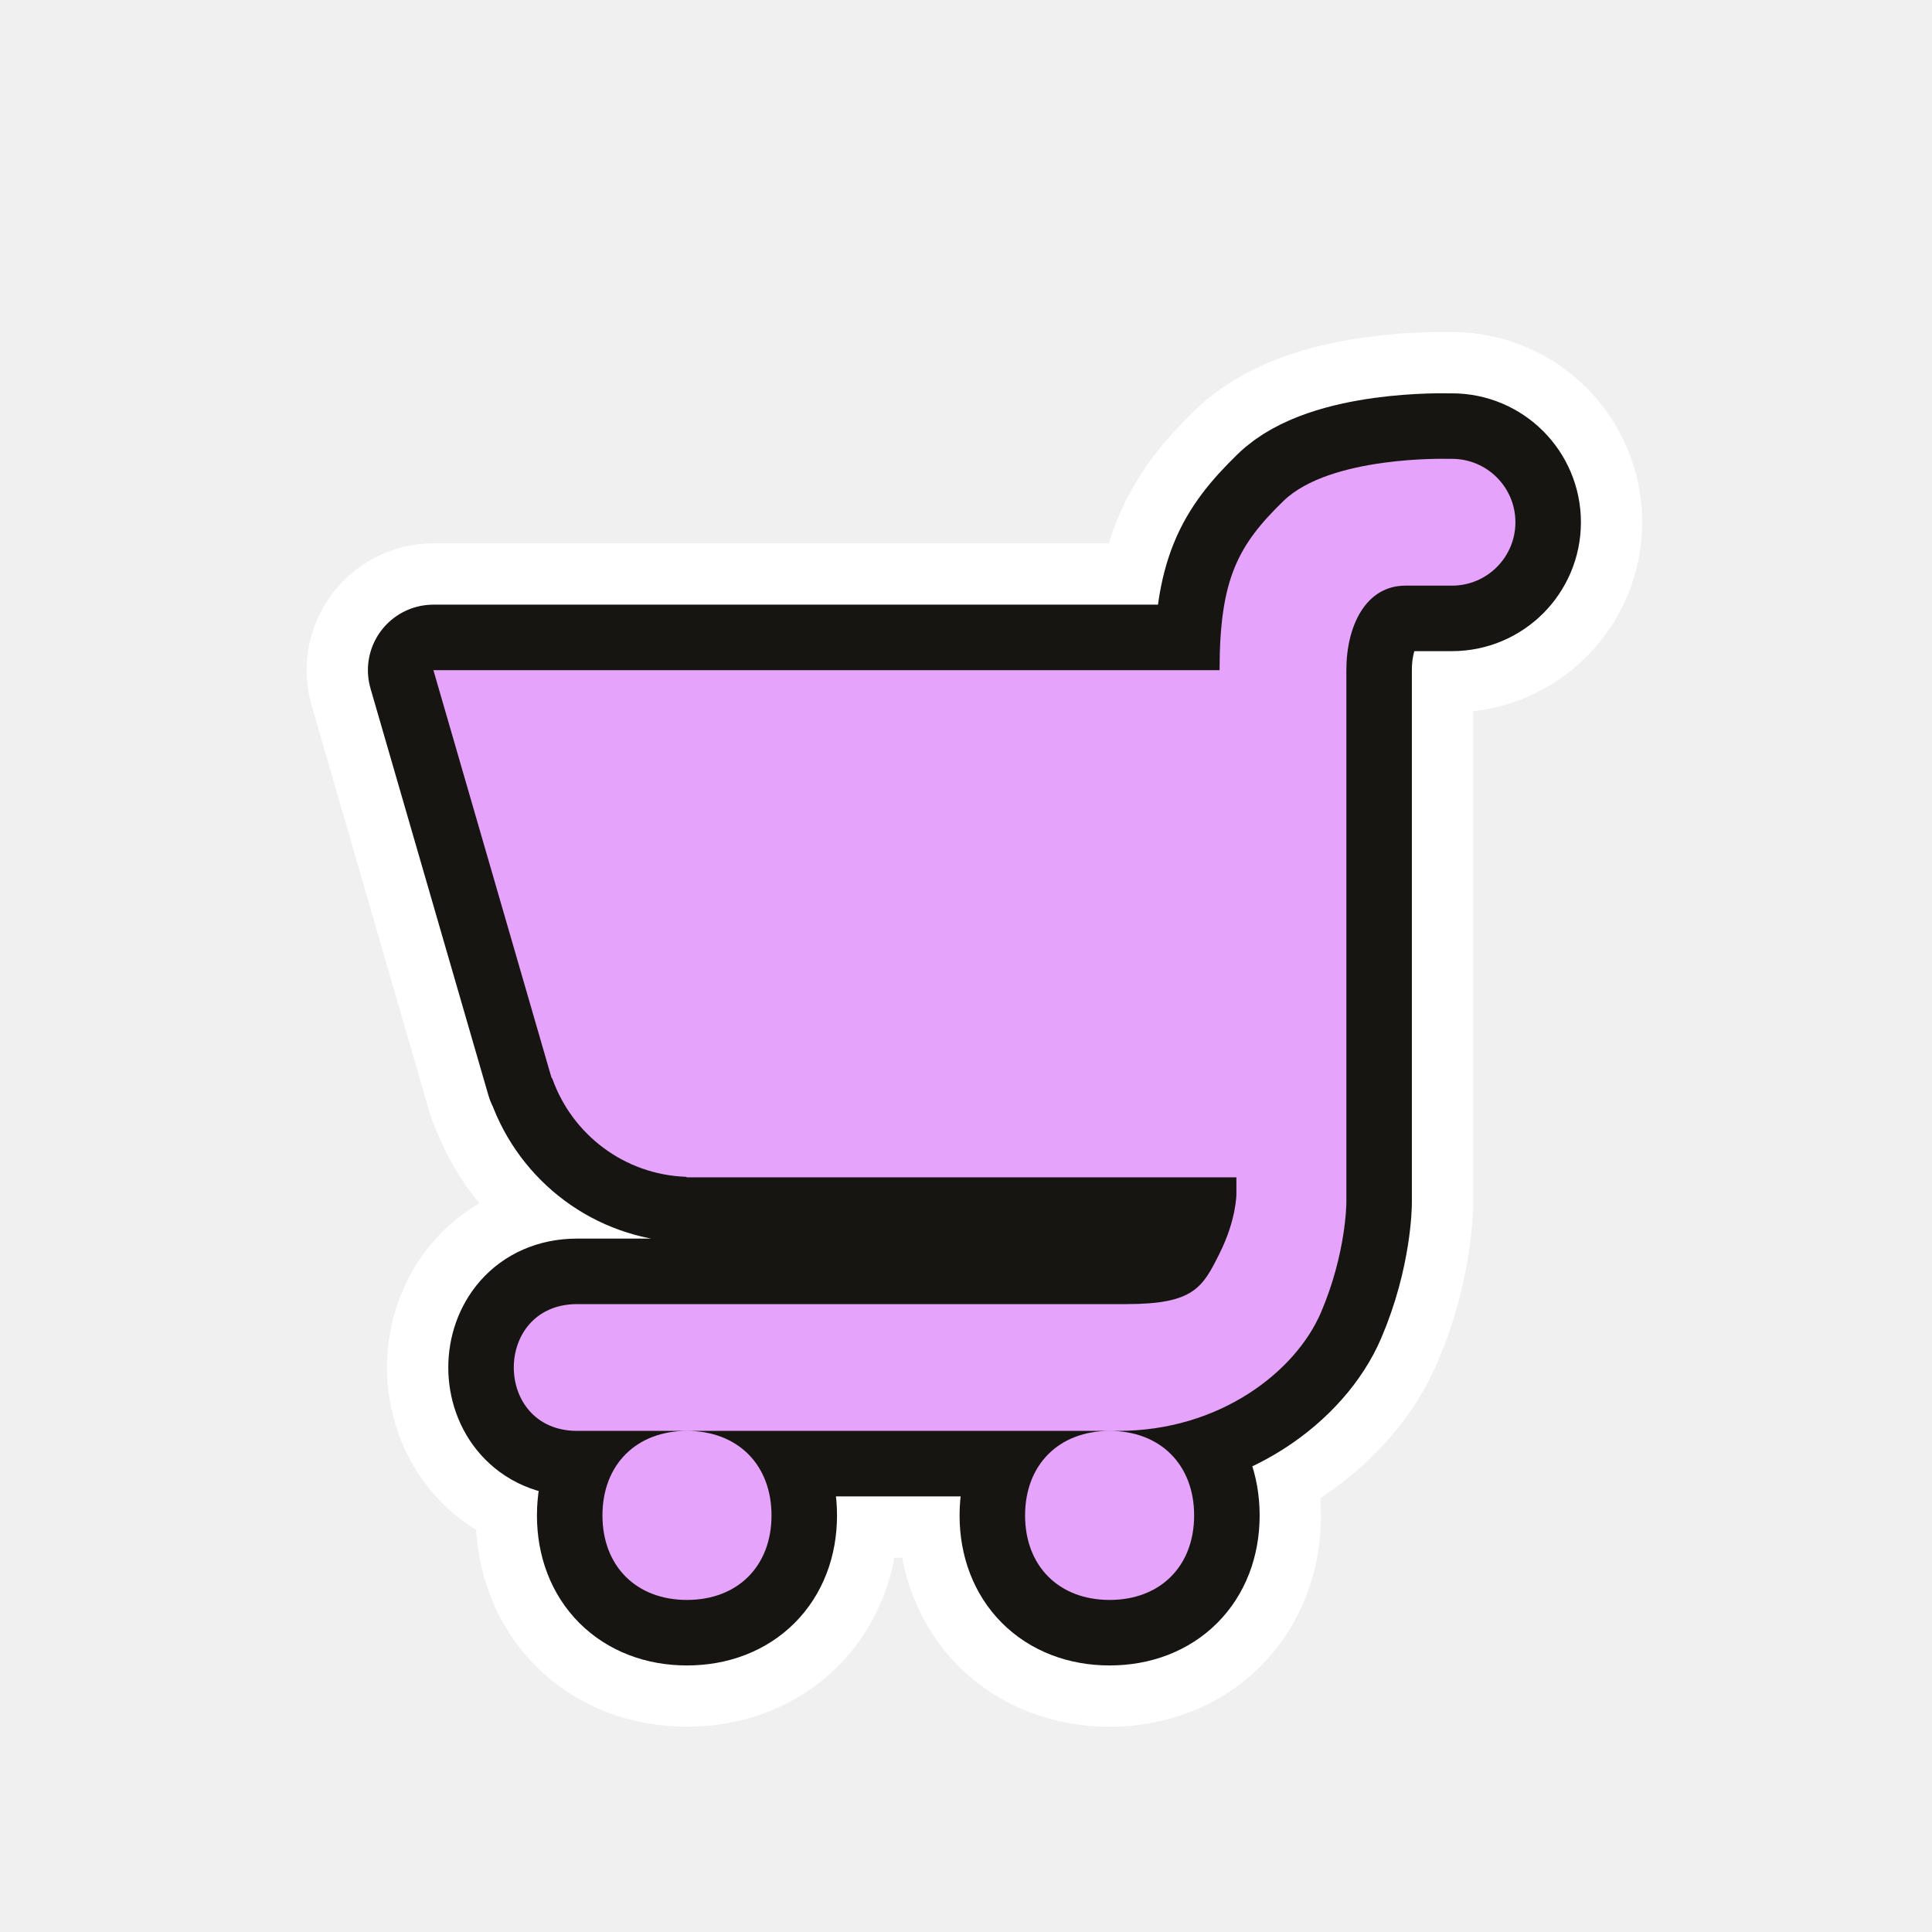
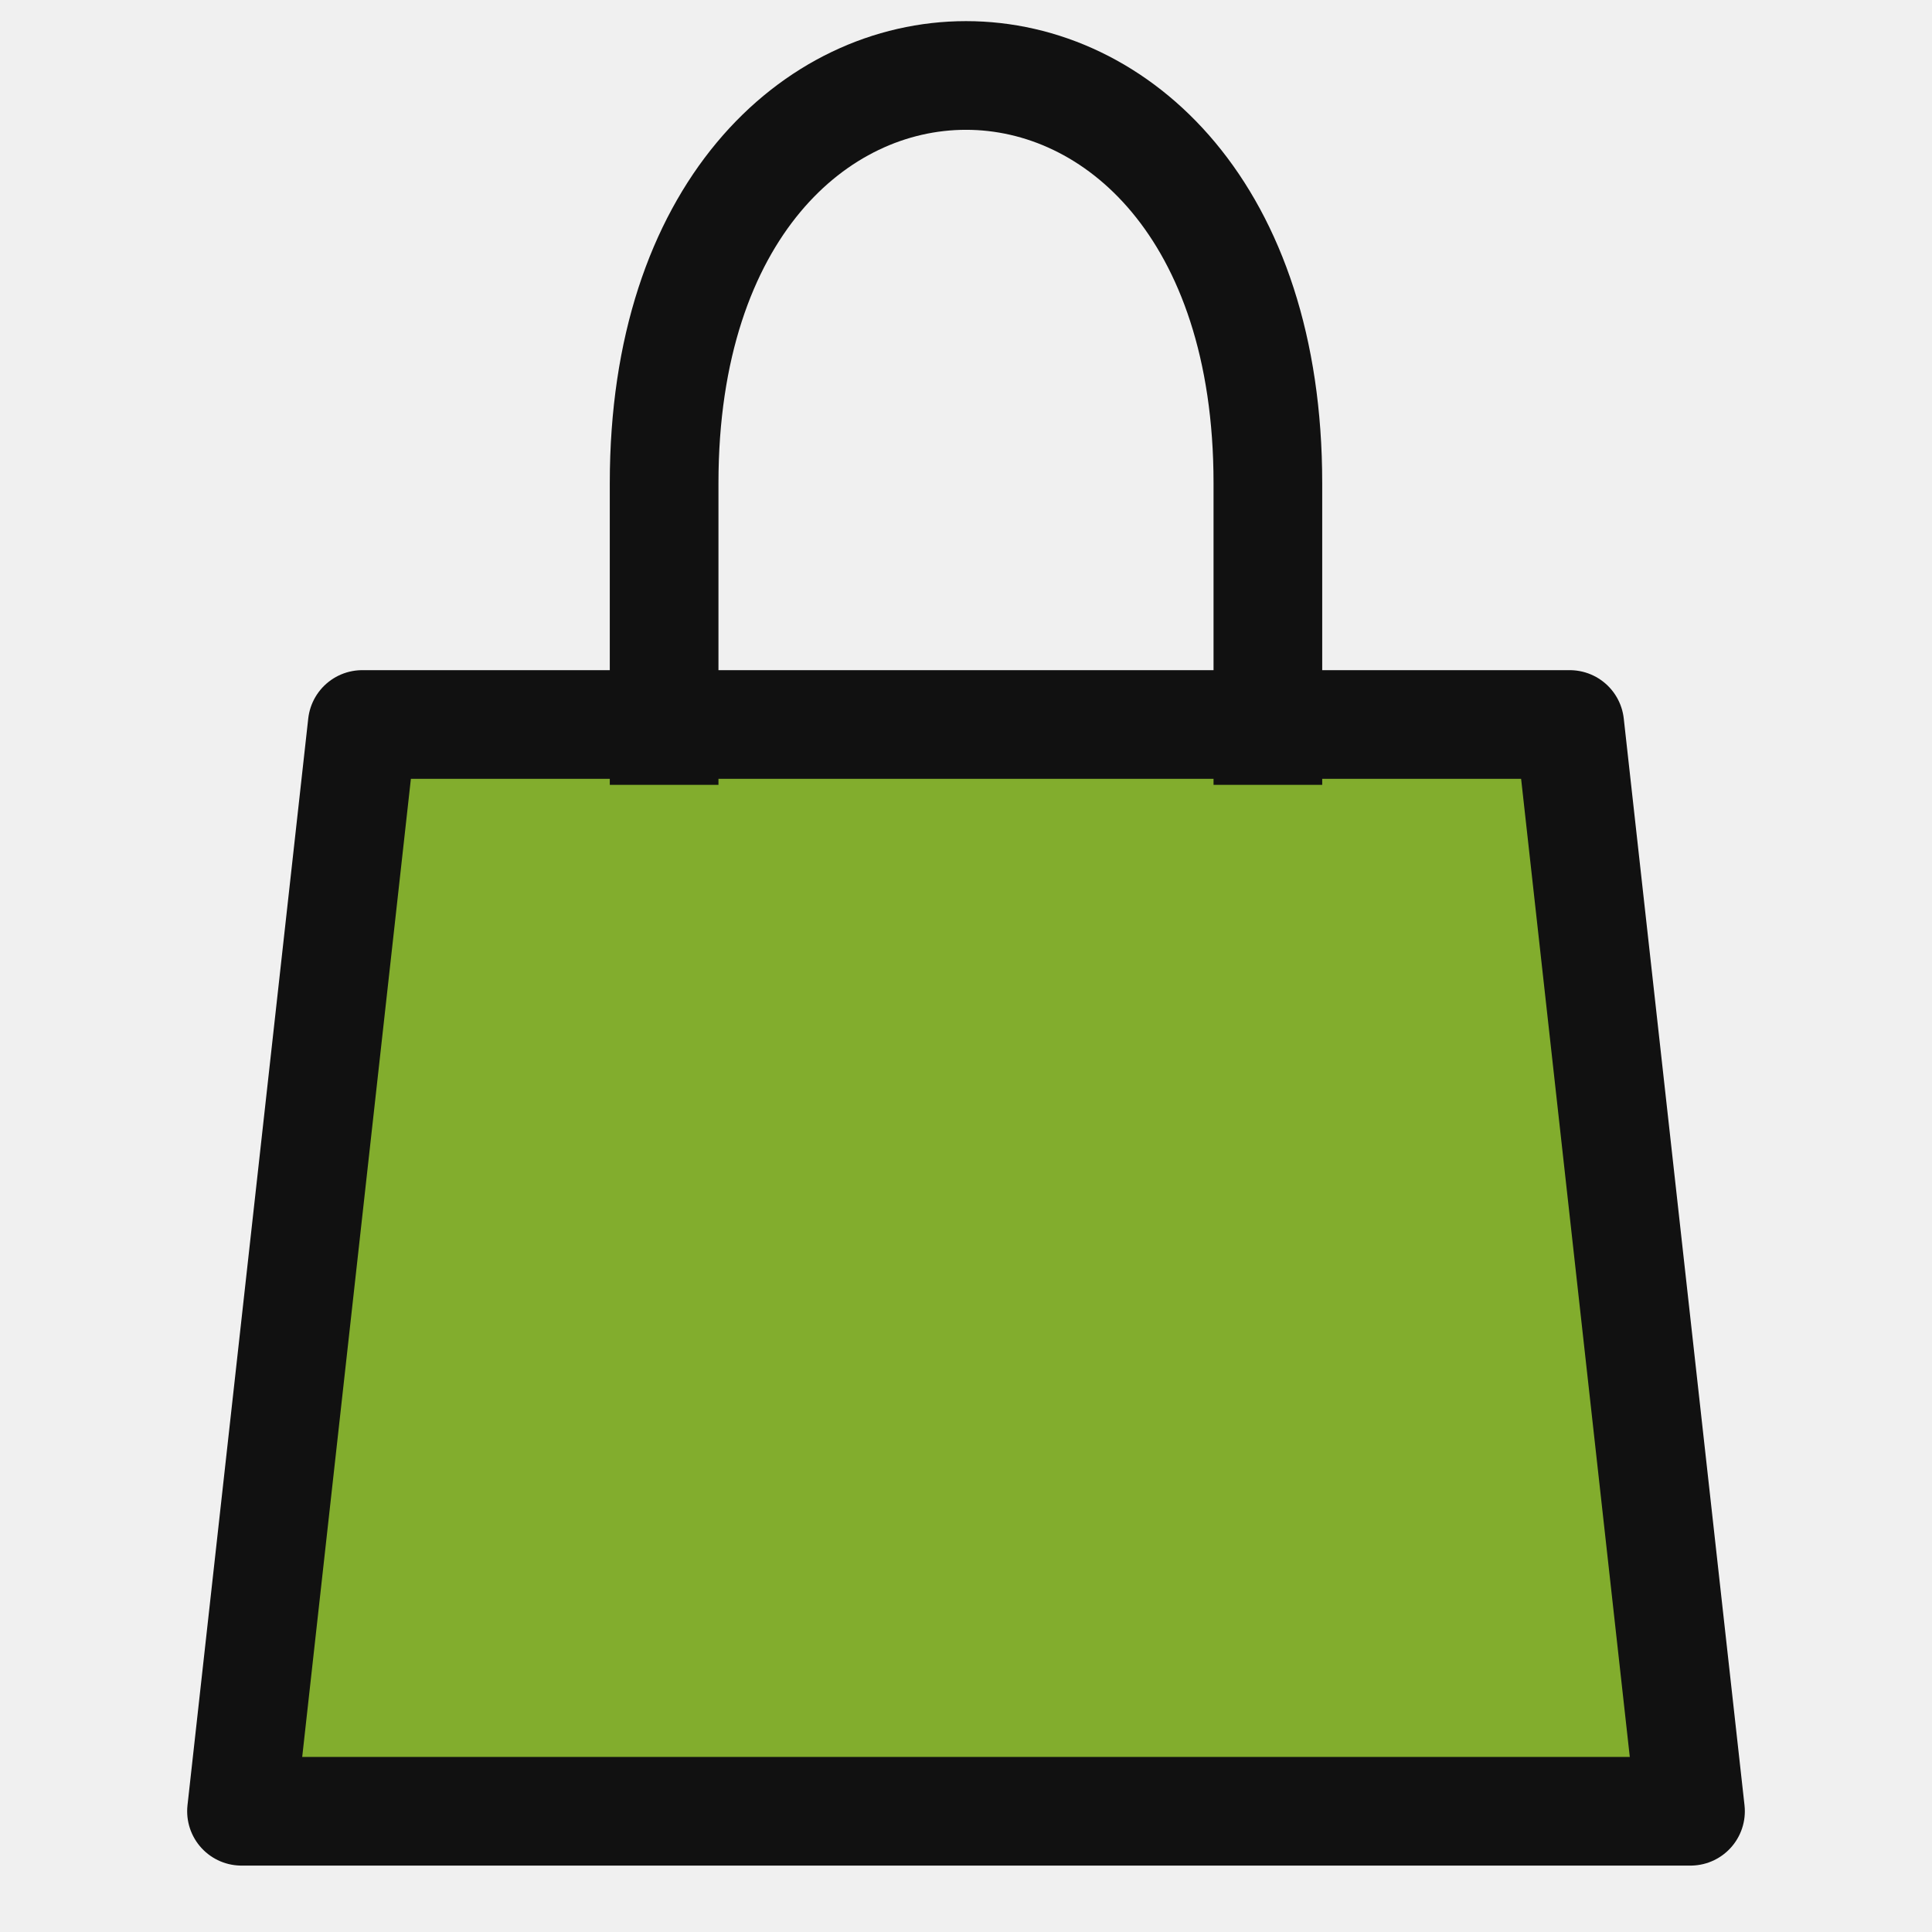
- <svg xmlns="http://www.w3.org/2000/svg" width="32" height="32" viewBox="0 0 32 32" role="img" aria-label="Mercados e lojas de conveniência">
-   <defs>
-     <g id="glyph">
-       <path d="M 13.199 1.5 C 13.199 1.5 11.809 1.459 11.254 2 C 10.72 2.52 10.5 2.918 10.5 4 L 1.199 4 L 2.594 8.814 C 2.597 8.822 2.604 8.829 2.607 8.836 C 2.842 9.493 3.455 9.967 4.186 9.994 C 4.189 9.995 4.199 10 4.199 10 L 10.699 10 L 10.699 10.199 C 10.699 10.199 10.7 10.5 10.5 10.9 C 10.3 11.3 10.2 11.5 9.4 11.5 L 2.9 11.5 C 1.9 11.5 1.9 13 2.9 13 L 4.1 13 L 4.199 13 L 9.1 13 L 9.199 13 L 9.301 13 C 10.501 13 11.399 12.3 11.699 11.6 C 11.999 10.9 12 10.301 12 10.301 L 12 10 L 12 4 C 12 3.476 12.229 3 12.699 3 L 13.25 3 C 13.664 3 14 2.664 14 2.25 C 14 1.836 13.664 1.5 13.25 1.5 L 13.199 1.5 z M 9.199 13 C 8.599 13 8.199 13.4 8.199 14 C 8.199 14.6 8.599 15 9.199 15 C 9.799 15 10.199 14.6 10.199 14 C 10.199 13.4 9.799 13 9.199 13 z M 4.199 13 C 3.599 13 3.199 13.4 3.199 14 C 3.199 14.6 3.599 15 4.199 15 C 4.799 15 5.199 14.6 5.199 14 C 5.199 13.4 4.799 13 4.199 13 z " id="path5" />
-     </g>
-   </defs>
-   <g transform="translate(5.5 5.5) scale(1.4)" stroke-linecap="round" stroke-linejoin="round">
-     <use href="#glyph" fill="#FFFFFF" stroke="#FFFFFF" stroke-width="3" />
-     <use href="#glyph" fill="#171511" stroke="#171511" stroke-width="1.55" />
-     <use href="#glyph" fill="#E6A3FB" />
+ <svg xmlns="http://www.w3.org/2000/svg" width="32" height="32" viewBox="0 0 32 32">
+   <g stroke="#111111" stroke-width="1.8" stroke-linejoin="round">
+     <path d="M6 12h20l2 18H4Z" fill="#82AD2D" />
+     <path d="M11 13V8c0-9 10-9 10 0v5" fill="none" />
  </g>
</svg>
